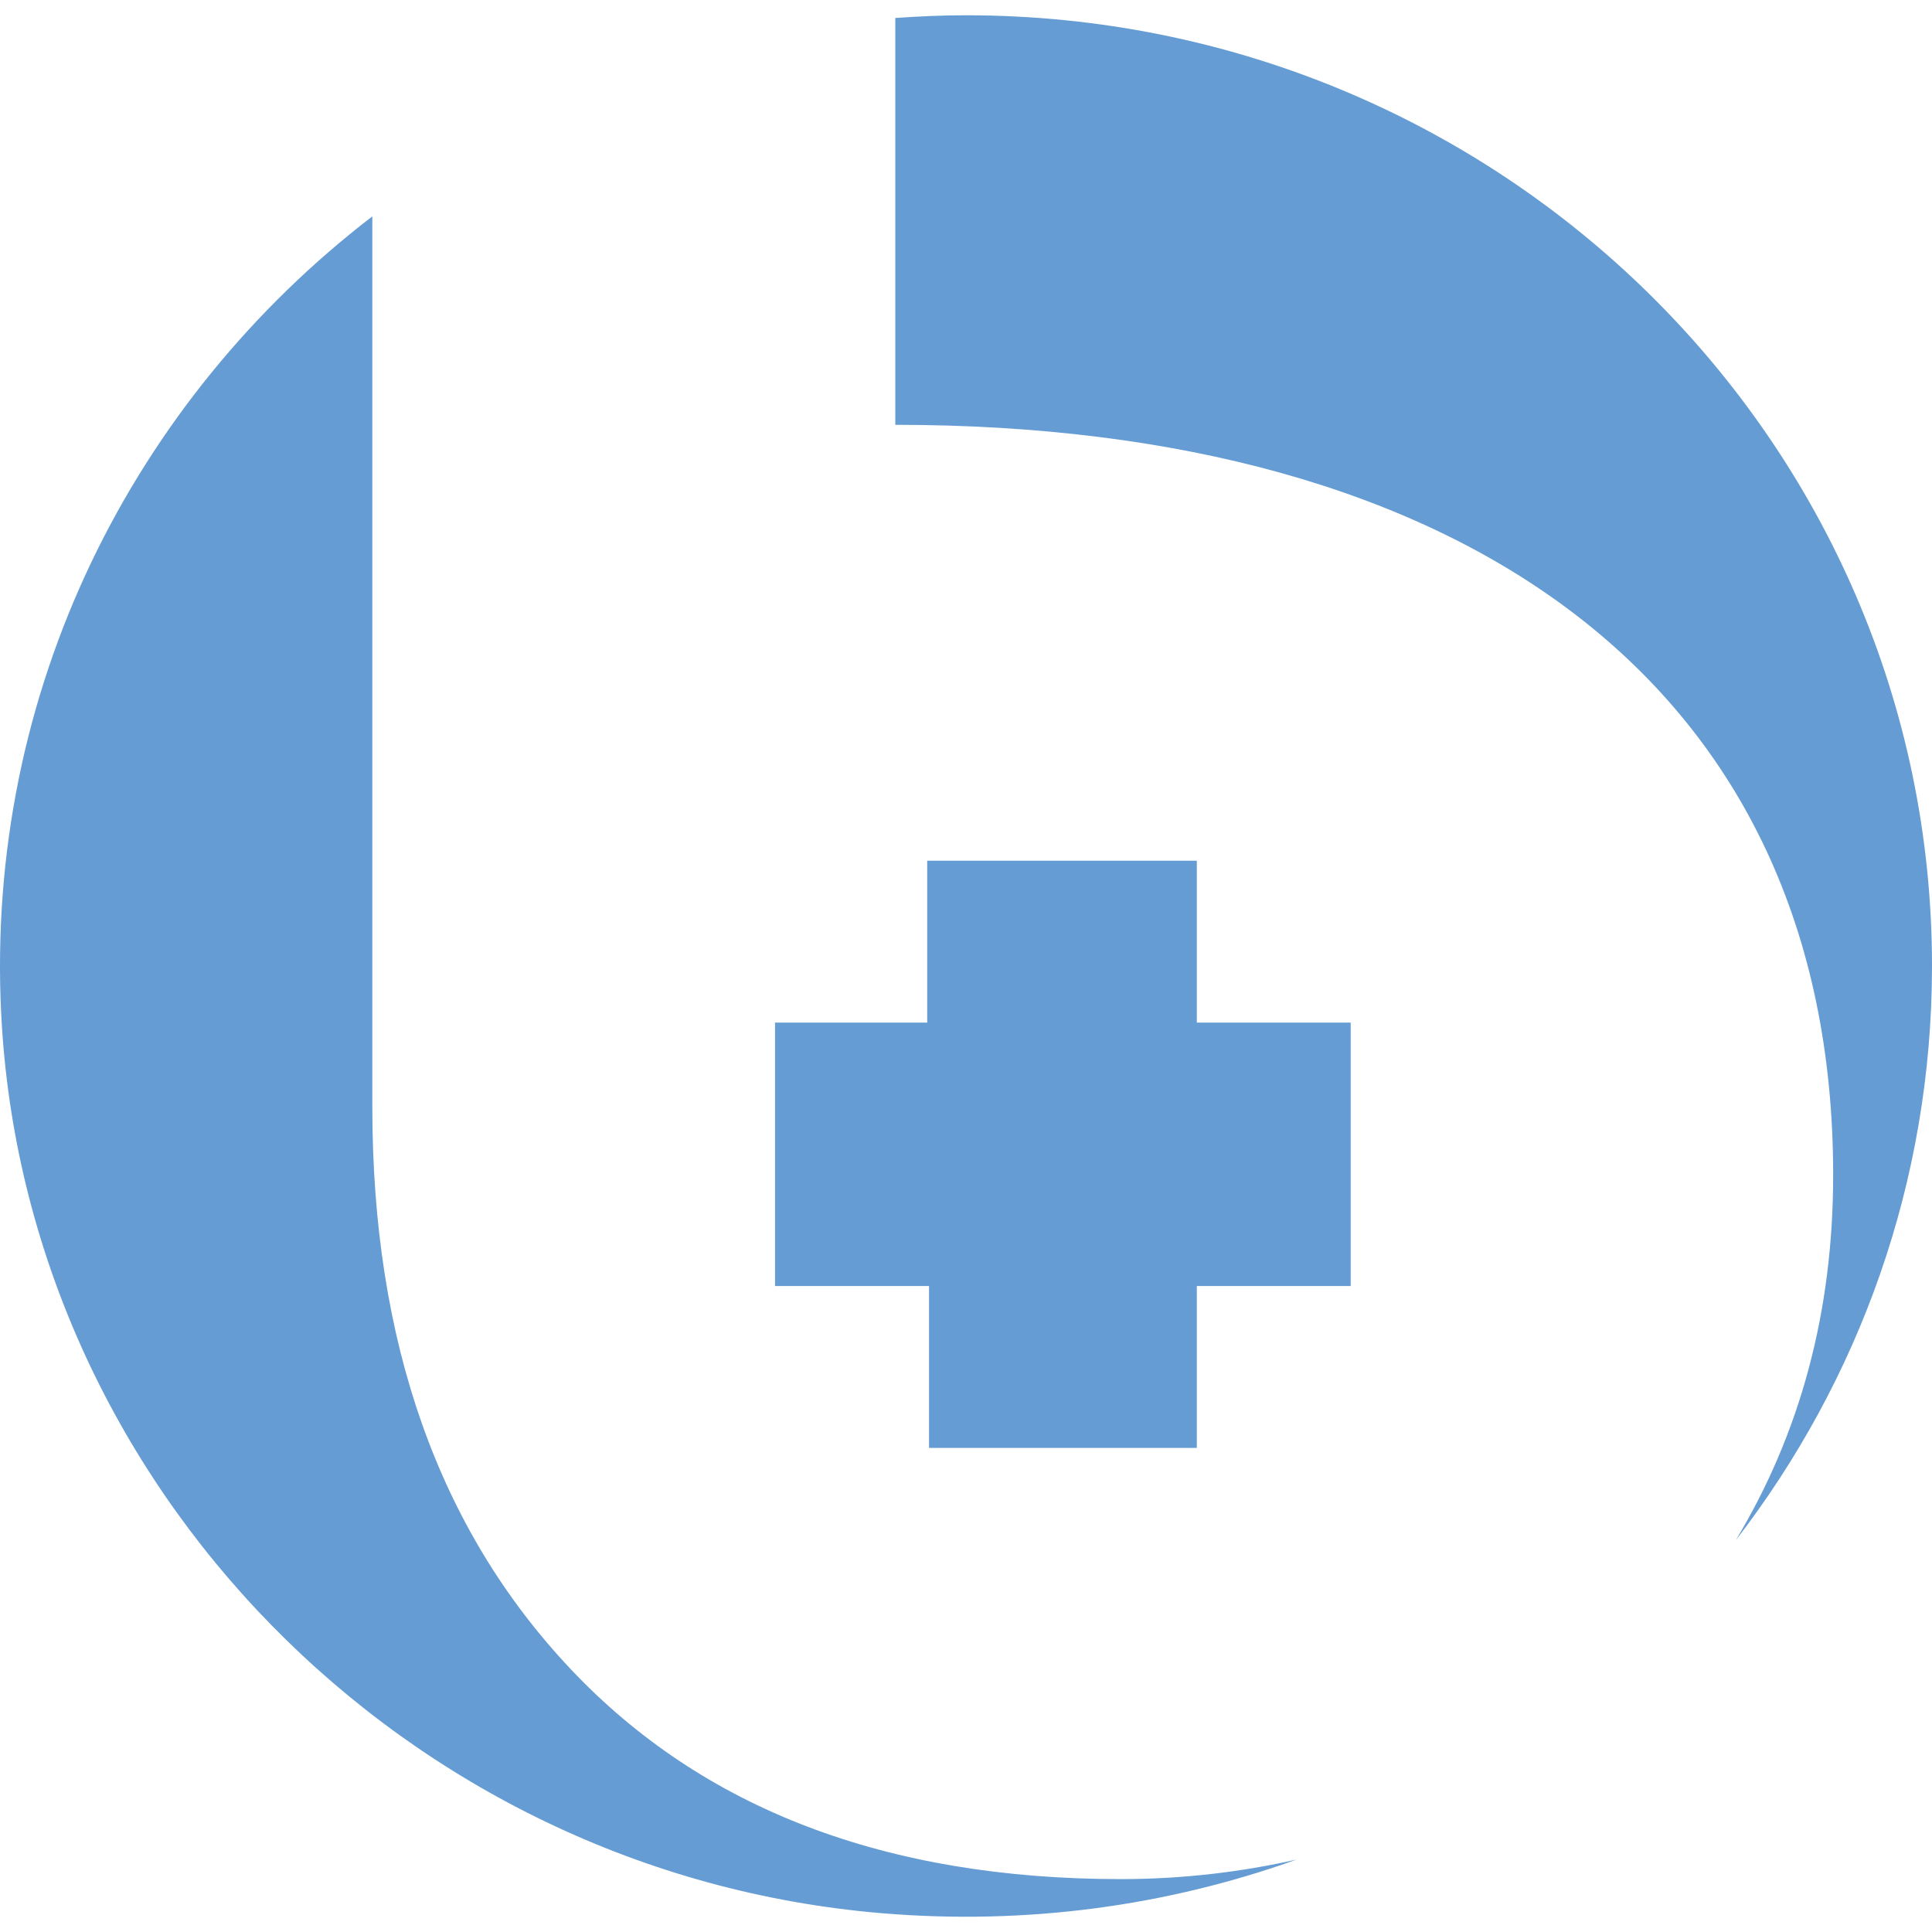
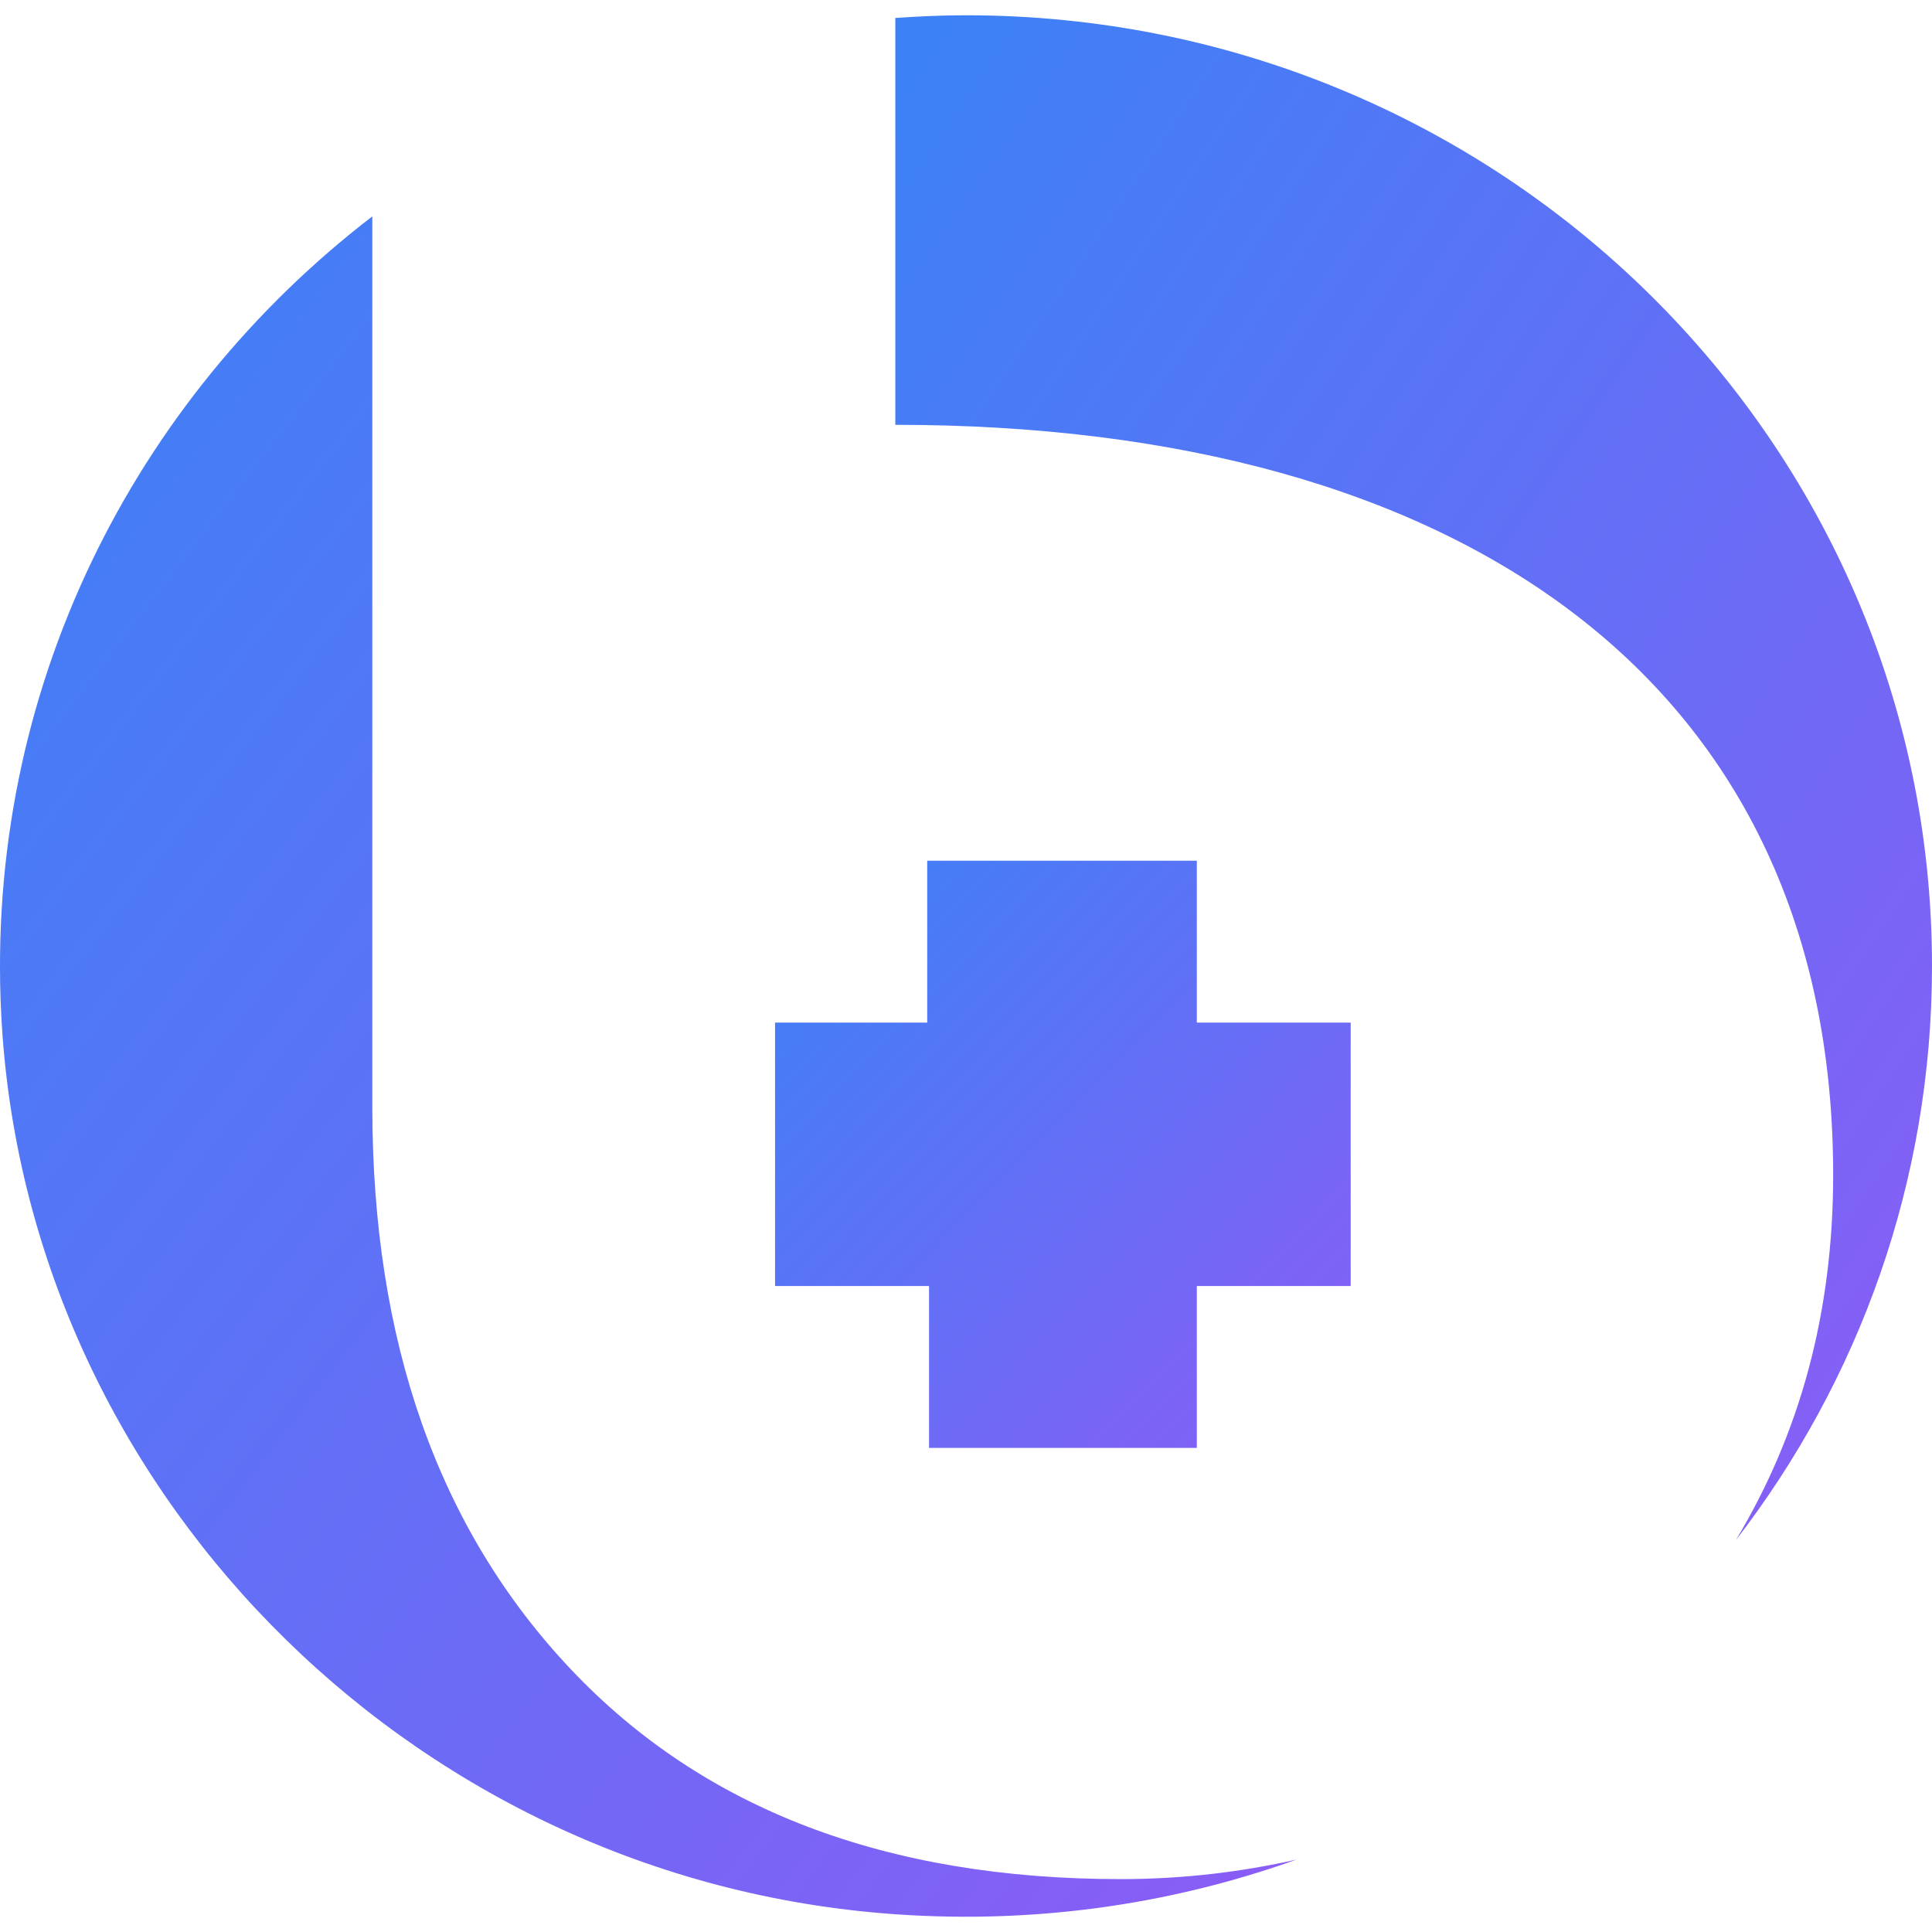
<svg xmlns="http://www.w3.org/2000/svg" viewBox="0 0 328.2 323.01" width="32" height="32">
-   <path fill="#659cd3" d="M152.09,69.57c96.34,0,159.32,44.01,159.32,127.44,0,23.28-5.61,43.91-16.55,62.05,20.92-27.11,33.34-60.89,33.34-97.55C328.2,72.31,254.72,0,164.09,0c-4.02,0-8.03.18-12,.46" />
-   <polyline fill="#659cd3" points="157.51 171.12 131.66 171.12 131.66 215.87 157.82 215.87 157.82 243.37 203.31 243.37 203.31 215.87 229.45 215.87 229.45 171.12 203.31 171.12 203.31 143.62 157.51 143.62" />
-   <path fill="#659cd3" d="M96.95,280.95c-22.48-23.8-33.7-55.62-33.7-95.49V34.16C22.74,65.27-2.59,114.68.21,169.78c4.06,79.9,68.57,145.84,149.56,152.63,24.88,2.09,48.77-1.33,70.49-9.11-9.45,2.12-19.35,3.32-29.86,3.32-39.83,0-70.99-11.88-93.44-35.66Z" />
+   <defs>
+     <linearGradient id="g" x1="0%" y1="0%" x2="100%" y2="100%">
+       <stop offset="0%" stop-color="#3b82f6" />
+       <stop offset="100%" stop-color="#8b5cf6" />
+     </linearGradient>
+   </defs>
+   <path fill="url(#g)" d="M152.09,69.57c96.34,0,159.32,44.01,159.32,127.44,0,23.28-5.61,43.91-16.55,62.05,20.92-27.11,33.34-60.89,33.34-97.55C328.2,72.31,254.72,0,164.09,0c-4.02,0-8.03.18-12,.46" />
+   <polyline fill="url(#g)" points="157.51 171.12 131.66 171.12 131.66 215.87 157.82 215.87 157.82 243.37 203.31 243.37 203.31 215.87 229.45 215.87 229.45 171.12 203.31 171.12 203.31 143.62 157.51 143.62" />
+   <path fill="url(#g)" d="M96.95,280.95c-22.48-23.8-33.7-55.62-33.7-95.49V34.16C22.74,65.27-2.59,114.68.21,169.78c4.06,79.9,68.57,145.84,149.56,152.63,24.88,2.09,48.77-1.33,70.49-9.11-9.45,2.12-19.35,3.32-29.86,3.32-39.83,0-70.99-11.88-93.44-35.66Z" />
</svg>
